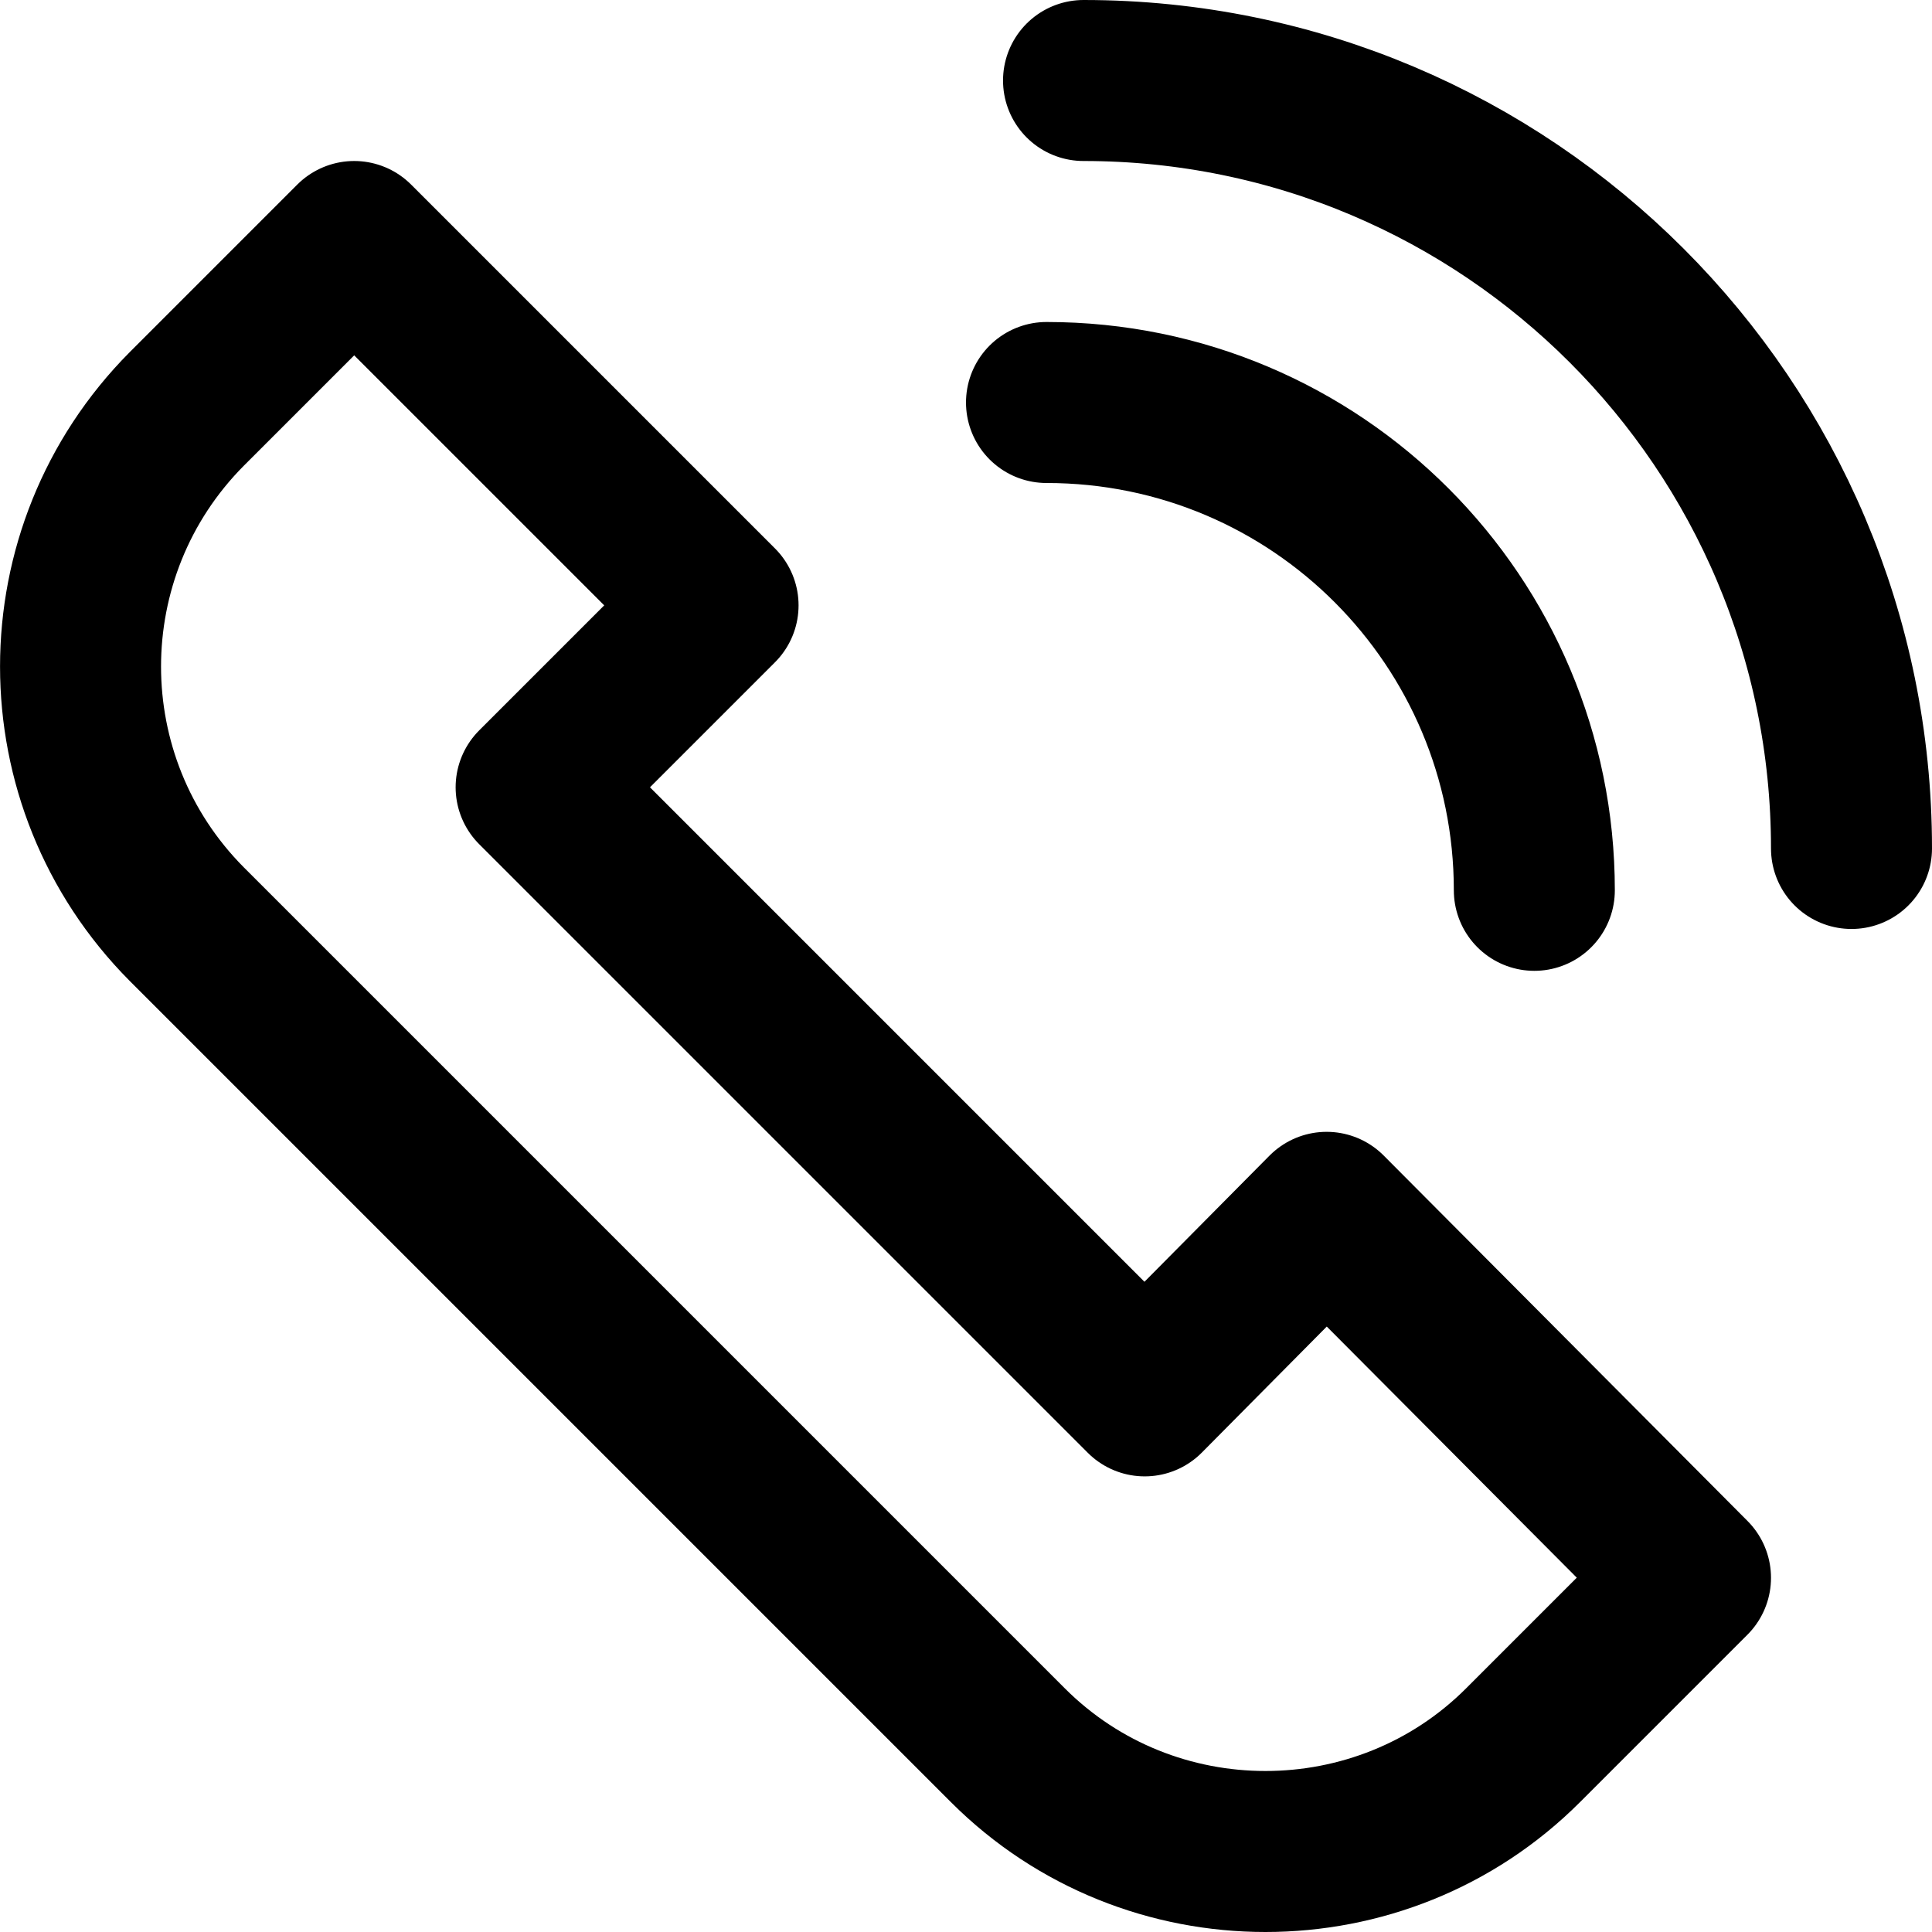
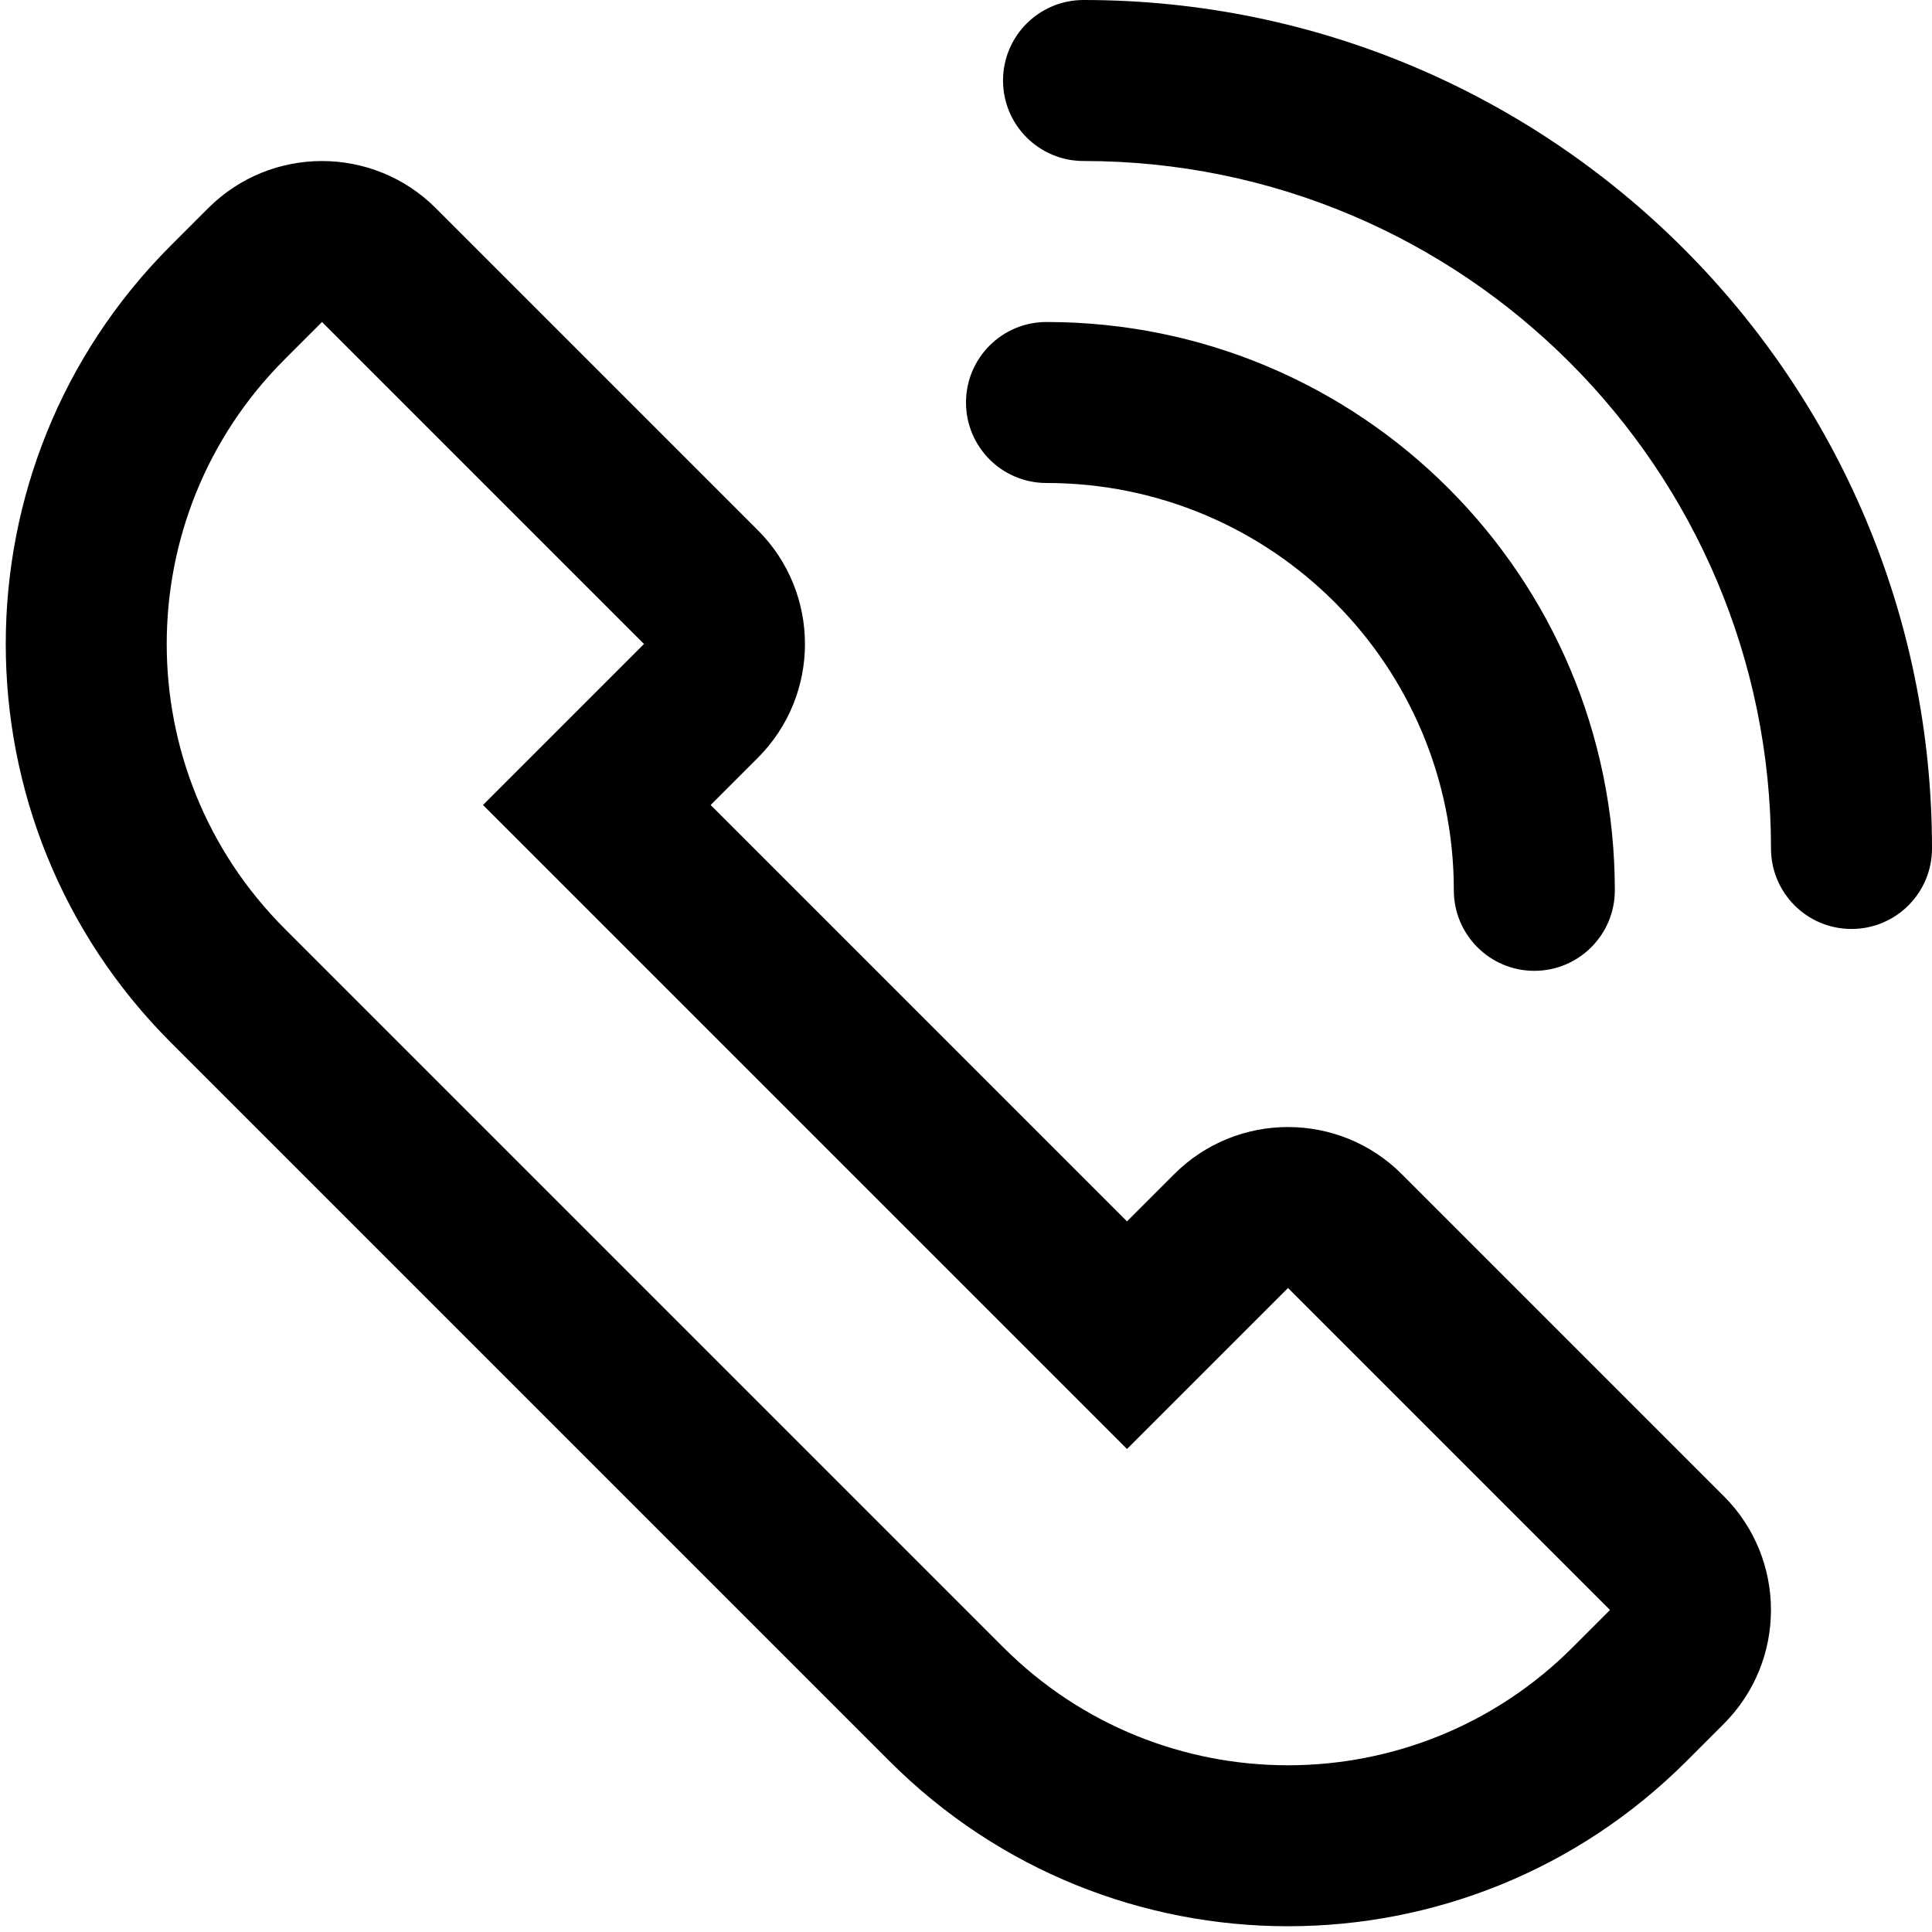
<svg xmlns="http://www.w3.org/2000/svg" width="12" height="12" focusable="false" viewBox="0 0 12 12">
-   <path fill="none" stroke="currentColor" stroke-linecap="round" stroke-linejoin="round" d="M8.24 7.53L7.11 8.67 3.33 4.89l1.13-1.13L2.2 1.5 1.16 2.54a2.27 2.27 0 000 3.2l5.1 5.1c.88.88 2.32.88 3.2 0L10.5 9.8 8.24 7.53zM6.5 2.5c1.68 0 3.03 1.36 3.03 3.03M6.73.5a4.77 4.77 0 014.77 4.77" />
+   <path fill="currentColor" d="M2.707 1.293l2 2a1 1 0 010 1.414L4.414 5 7 7.586l.293-.293a1 1 0 011.414 0l2 2a1 1 0 010 1.414l-.232.232a3.5 3.5 0 01-4.95 0L1.061 6.475a3.5 3.5 0 010-4.95l.232-.232a1 1 0 011.414 0zM2 2l-.232.232a2.5 2.5 0 000 3.536l4.464 4.464a2.5 2.5 0 003.536 0L10 10 8 8 7 9 3 5l1-1-2-2zm4.5 0c1.953 0 3.53 1.58 3.53 3.53a.5.5 0 01-1 0C9.03 4.132 7.9 3 6.5 3a.5.5 0 110-1zm.23-2A5.27 5.27 0 0112 5.27a.5.5 0 11-1 0A4.27 4.27 0 006.73 1a.5.5 0 110-1z" />
</svg>
